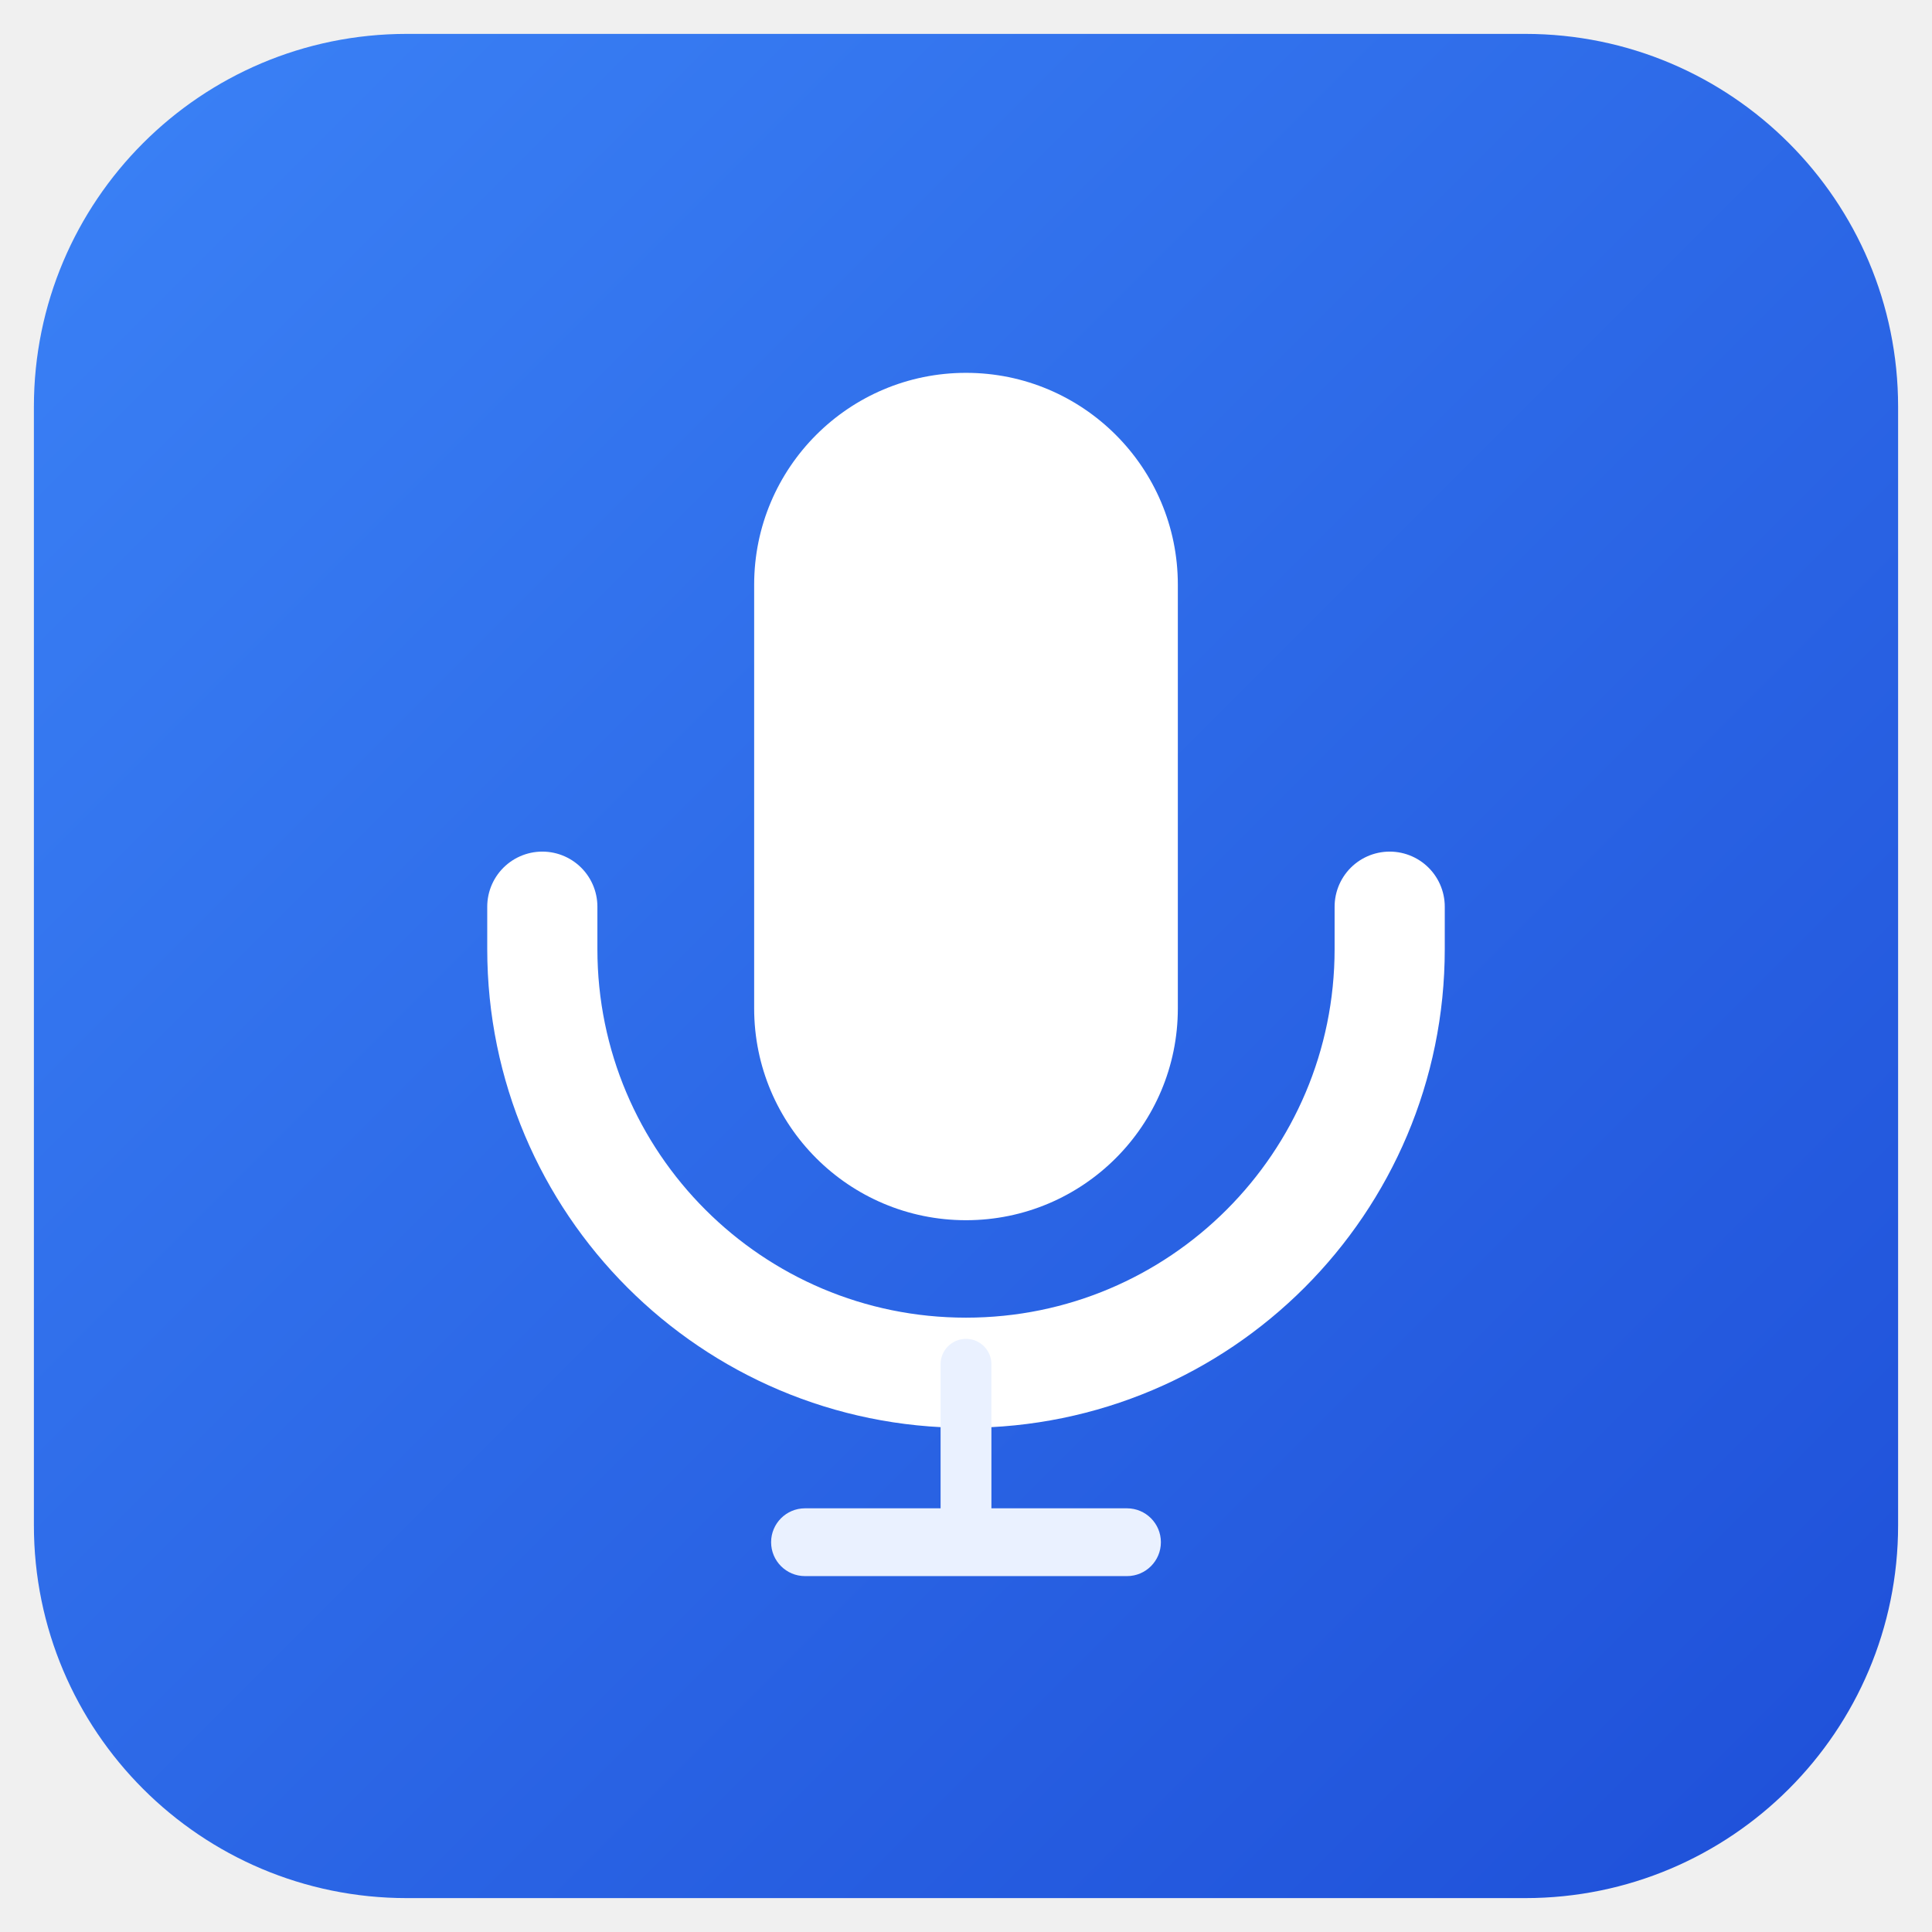
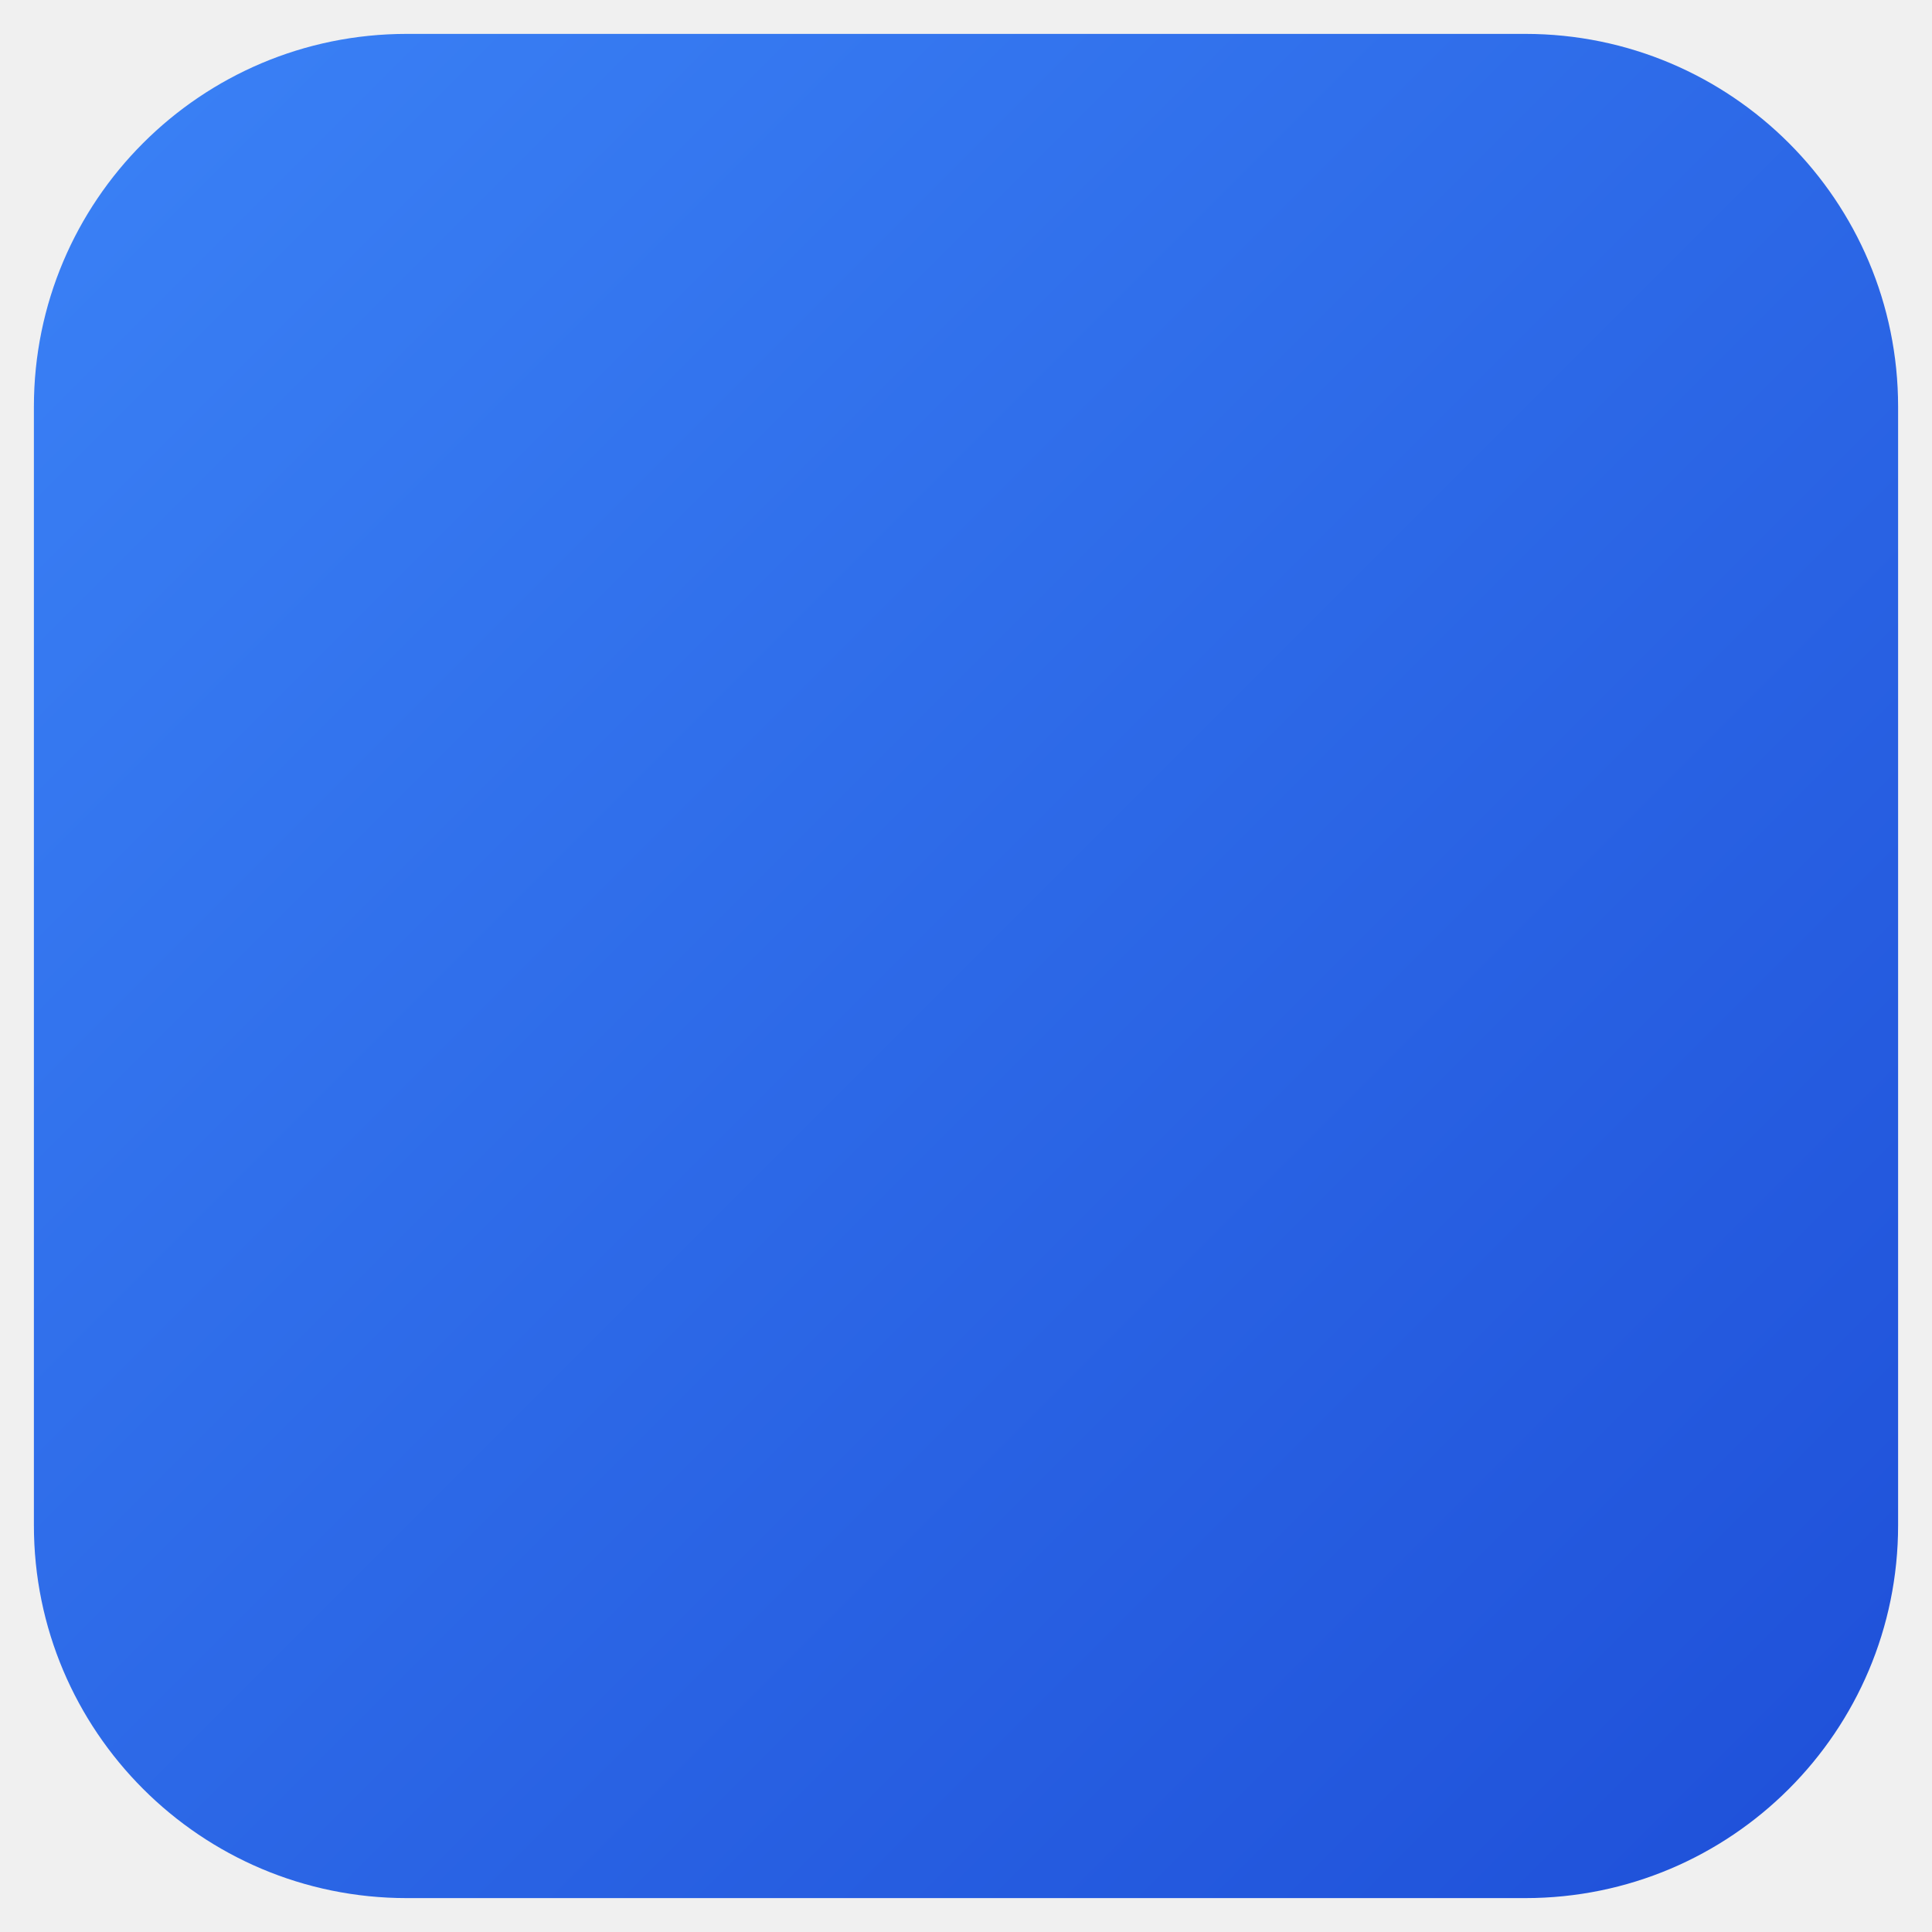
<svg xmlns="http://www.w3.org/2000/svg" viewBox="0 0 456 456" width="456" height="456">
  <defs>
    <linearGradient id="bg" x1="0" y1="0" x2="1" y2="1">
      <stop offset="0" stop-color="#3B82F6" />
      <stop offset="1" stop-color="#1E4FD8" />
    </linearGradient>
  </defs>
  <rect x="8" y="8" width="440" height="440" rx="88" ry="88" fill="url(#bg)" />
-   <rect x="178" y="88" width="100" height="200" rx="50" ry="50" fill="#FFFFFF" />
-   <path d="M128 214 v10 a100 100 0 0 0 200 0 v-10" fill="none" stroke="#FFFFFF" stroke-width="26" stroke-linecap="round" />
-   <rect x="222" y="316" width="12" height="46" rx="6" ry="6" fill="#EAF1FF" />
-   <rect x="182" y="356" width="92" height="16" rx="8" ry="8" fill="#EAF1FF" />
</svg>
